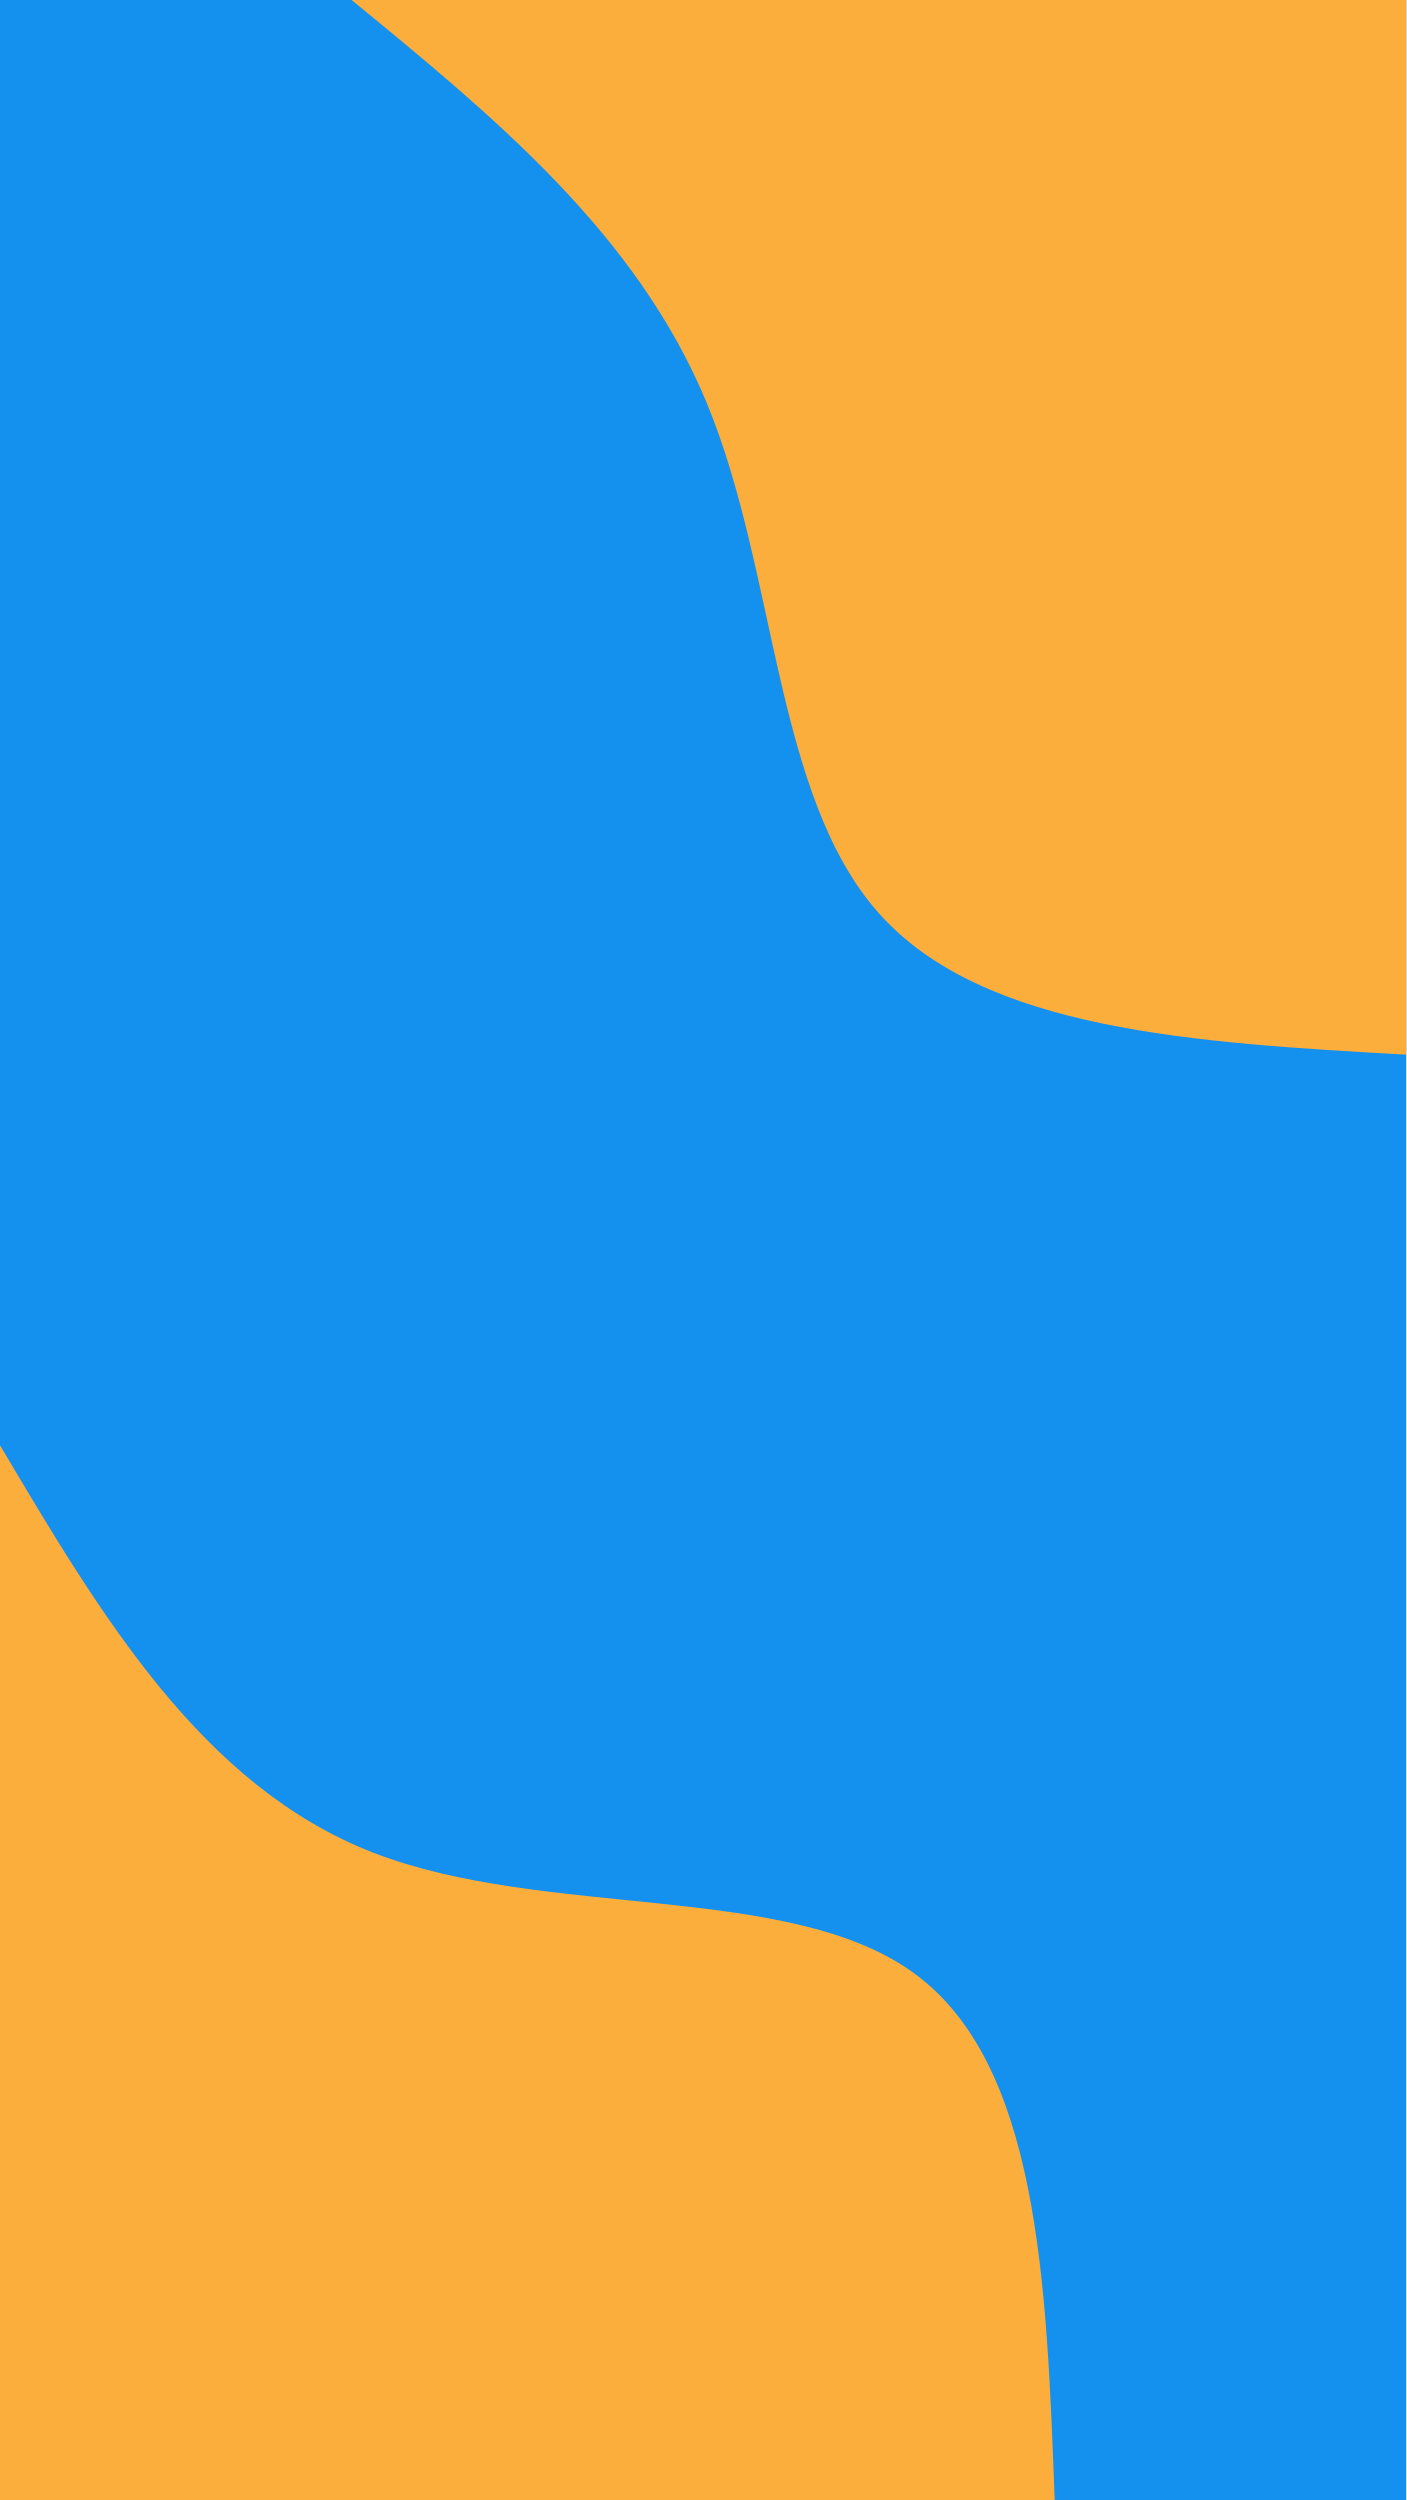
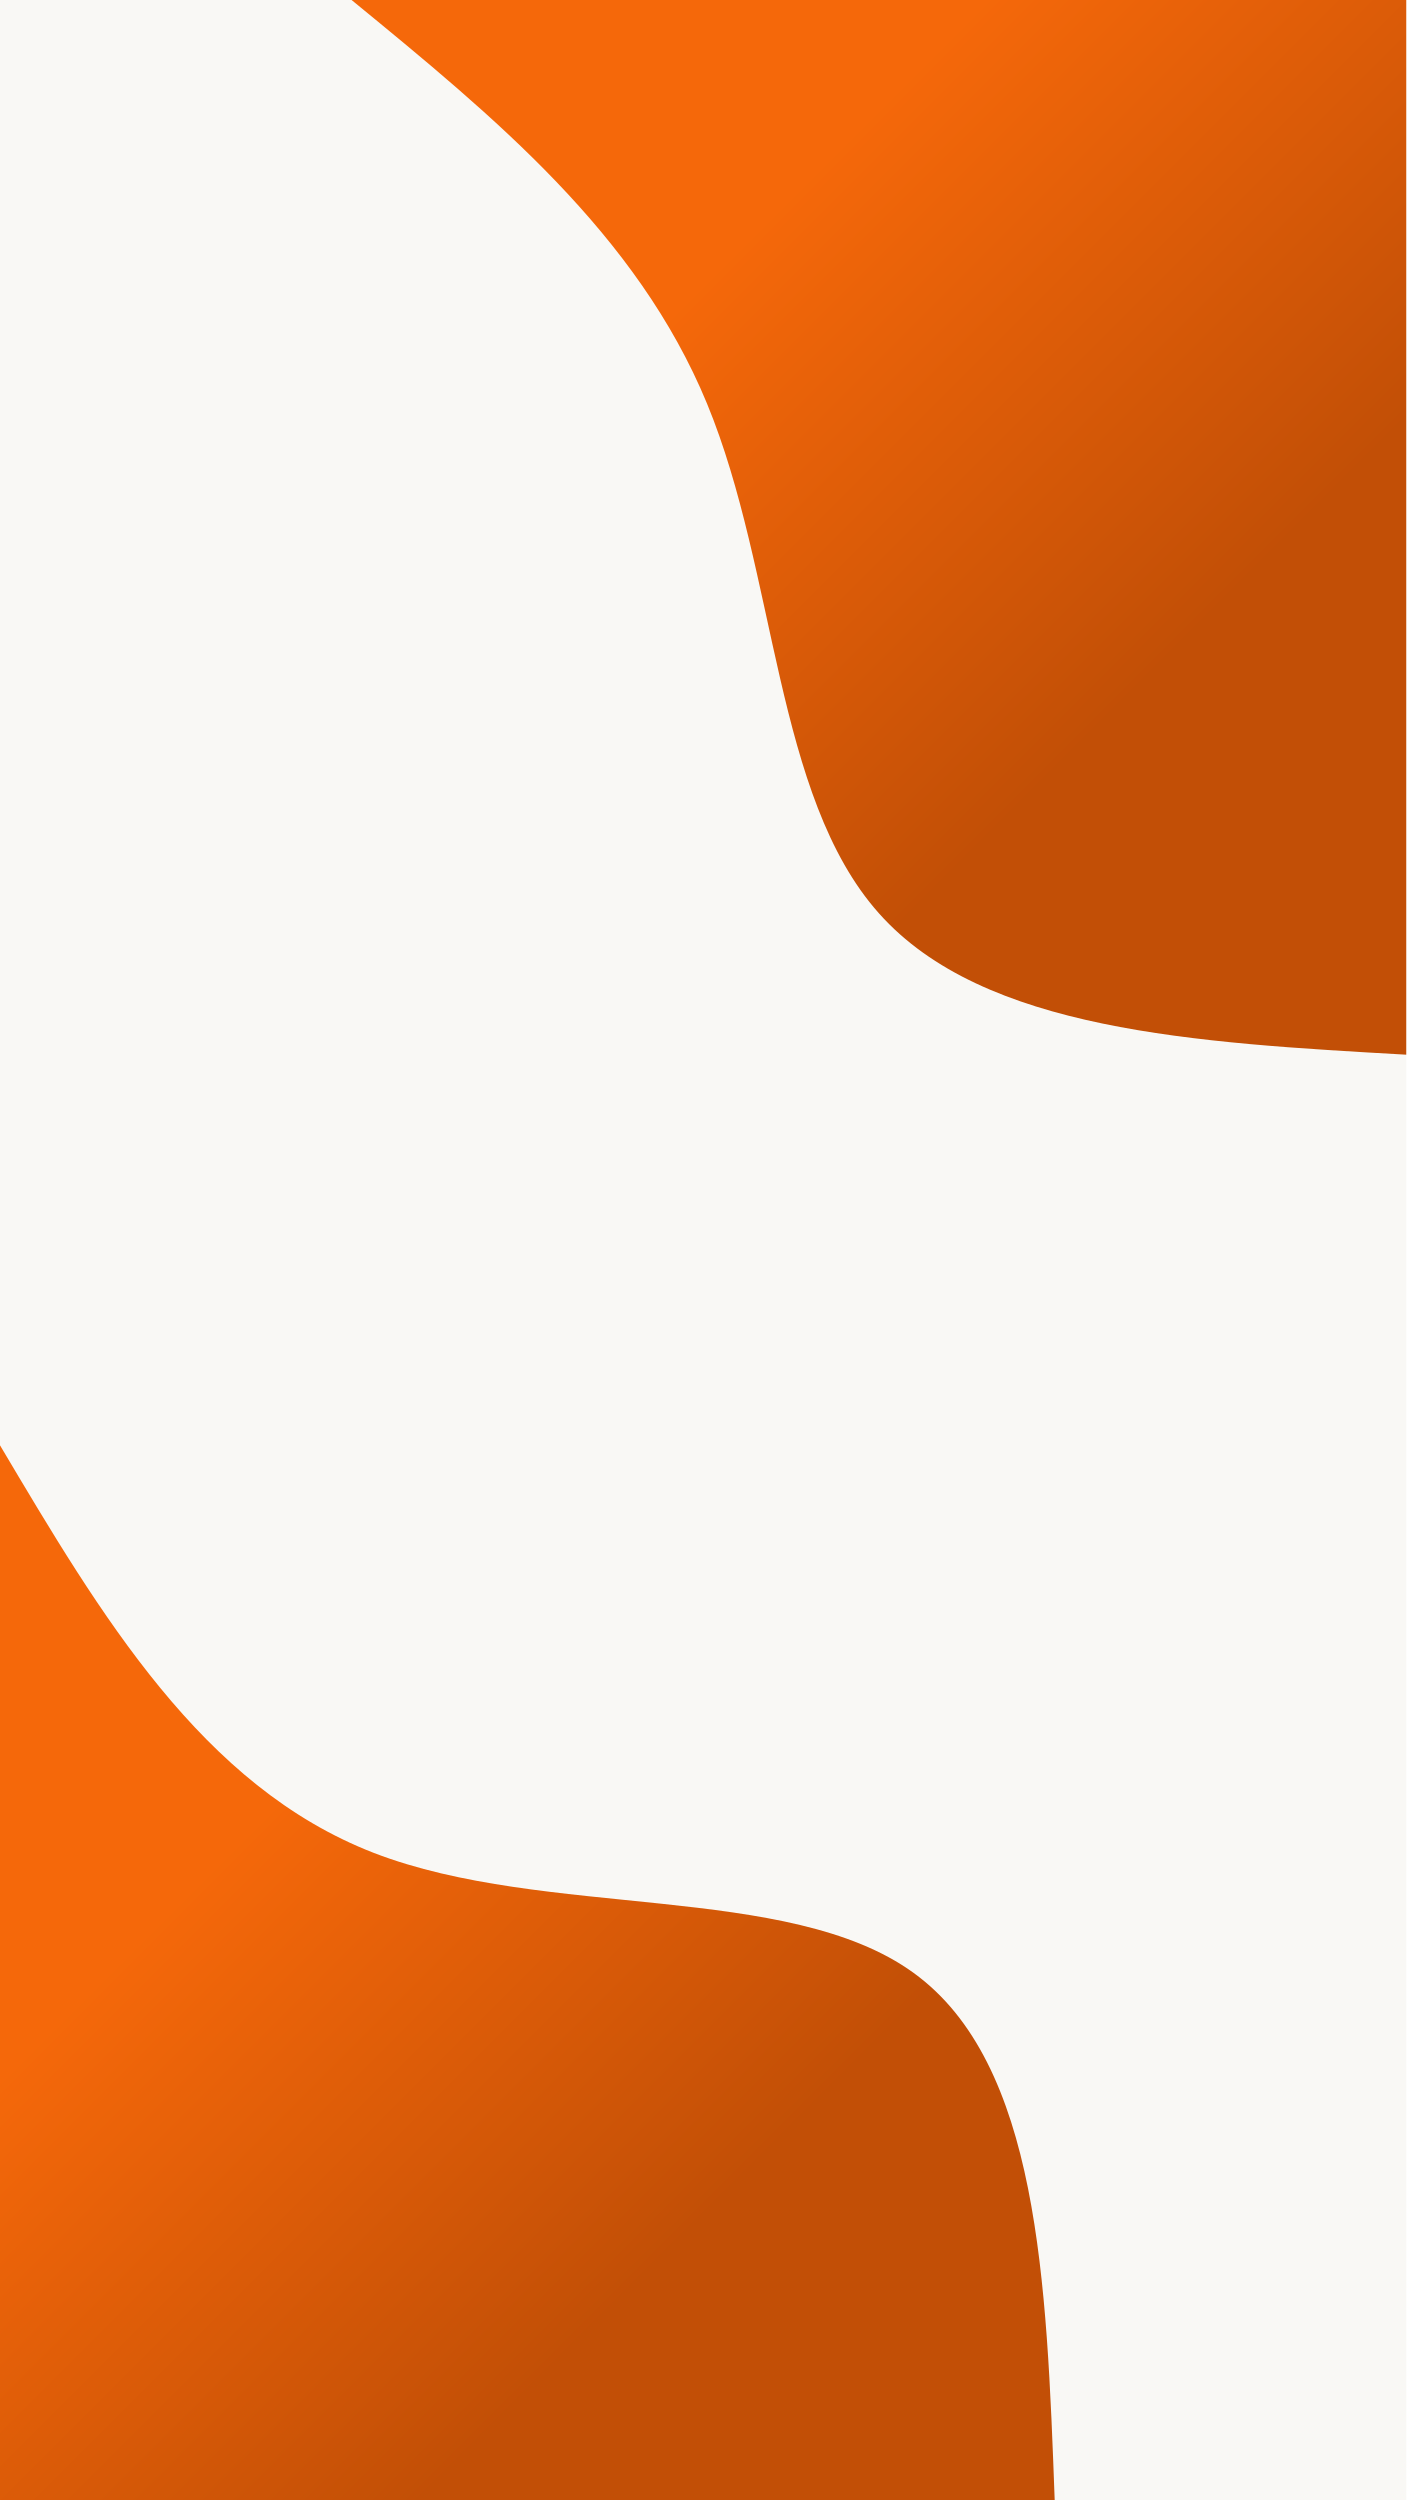
<svg xmlns="http://www.w3.org/2000/svg" id="visual" viewBox="0 0 540 960" width="540" height="960" version="1.1">
-   <rect x="0" y="0" width="540" height="960" fill="#1490ee" />
+   <rect x="0" y="0" width="540" height="960" fill="#F9F8F5" />
  <defs>
    <linearGradient id="grad1_0" x1="0%" y1="0%" x2="100%" y2="100%">
-       <stop offset="30%" stop-color="#1490ee" stop-opacity="1" />
-       <stop offset="70%" stop-color="#1490ee" stop-opacity="1" />
+       <stop offset="30%" stop-color="#F5680A" stop-opacity="1" />
+       <stop offset="70%" stop-color="#C24F06" stop-opacity="1" />
    </linearGradient>
  </defs>
  <defs>
    <linearGradient id="grad2_0" x1="0%" y1="0%" x2="100%" y2="100%">
-       <stop offset="30%" stop-color="#1490ee" stop-opacity="1" />
-       <stop offset="70%" stop-color="#1490ee" stop-opacity="1" />
+       <stop offset="30%" stop-color="#F5680A" stop-opacity="1" />
+       <stop offset="70%" stop-color="#C24F06" stop-opacity="1" />
    </linearGradient>
  </defs>
  <g transform="translate(540, 0)">
-     <path d="M0 405C-81.2 400.4 -162.4 395.8 -202.5 350.7C-242.6 305.7 -241.6 220.2 -268.5 155C-295.4 89.8 -350.2 44.9 -405 0L0 0Z" fill="#FBAE3C" />
+     <path d="M0 405C-81.2 400.4 -162.4 395.8 -202.5 350.7C-242.6 305.7 -241.6 220.2 -268.5 155C-295.4 89.8 -350.2 44.9 -405 0L0 0Z" fill="url(#grad1_0)" />
  </g>
  <g transform="translate(0, 960)">
-     <path d="M0 -405C38.8 -339.6 77.5 -274.1 143.5 -248.5C209.5 -223 302.6 -237.3 350.7 -202.5C398.9 -167.7 401.9 -83.9 405 0L0 0Z" fill="#FBAE3C" />
+     <path d="M0 -405C38.8 -339.6 77.5 -274.1 143.5 -248.5C209.5 -223 302.6 -237.3 350.7 -202.5C398.9 -167.7 401.9 -83.9 405 0L0 0Z" fill="url(#grad2_0)" />
  </g>
</svg>
